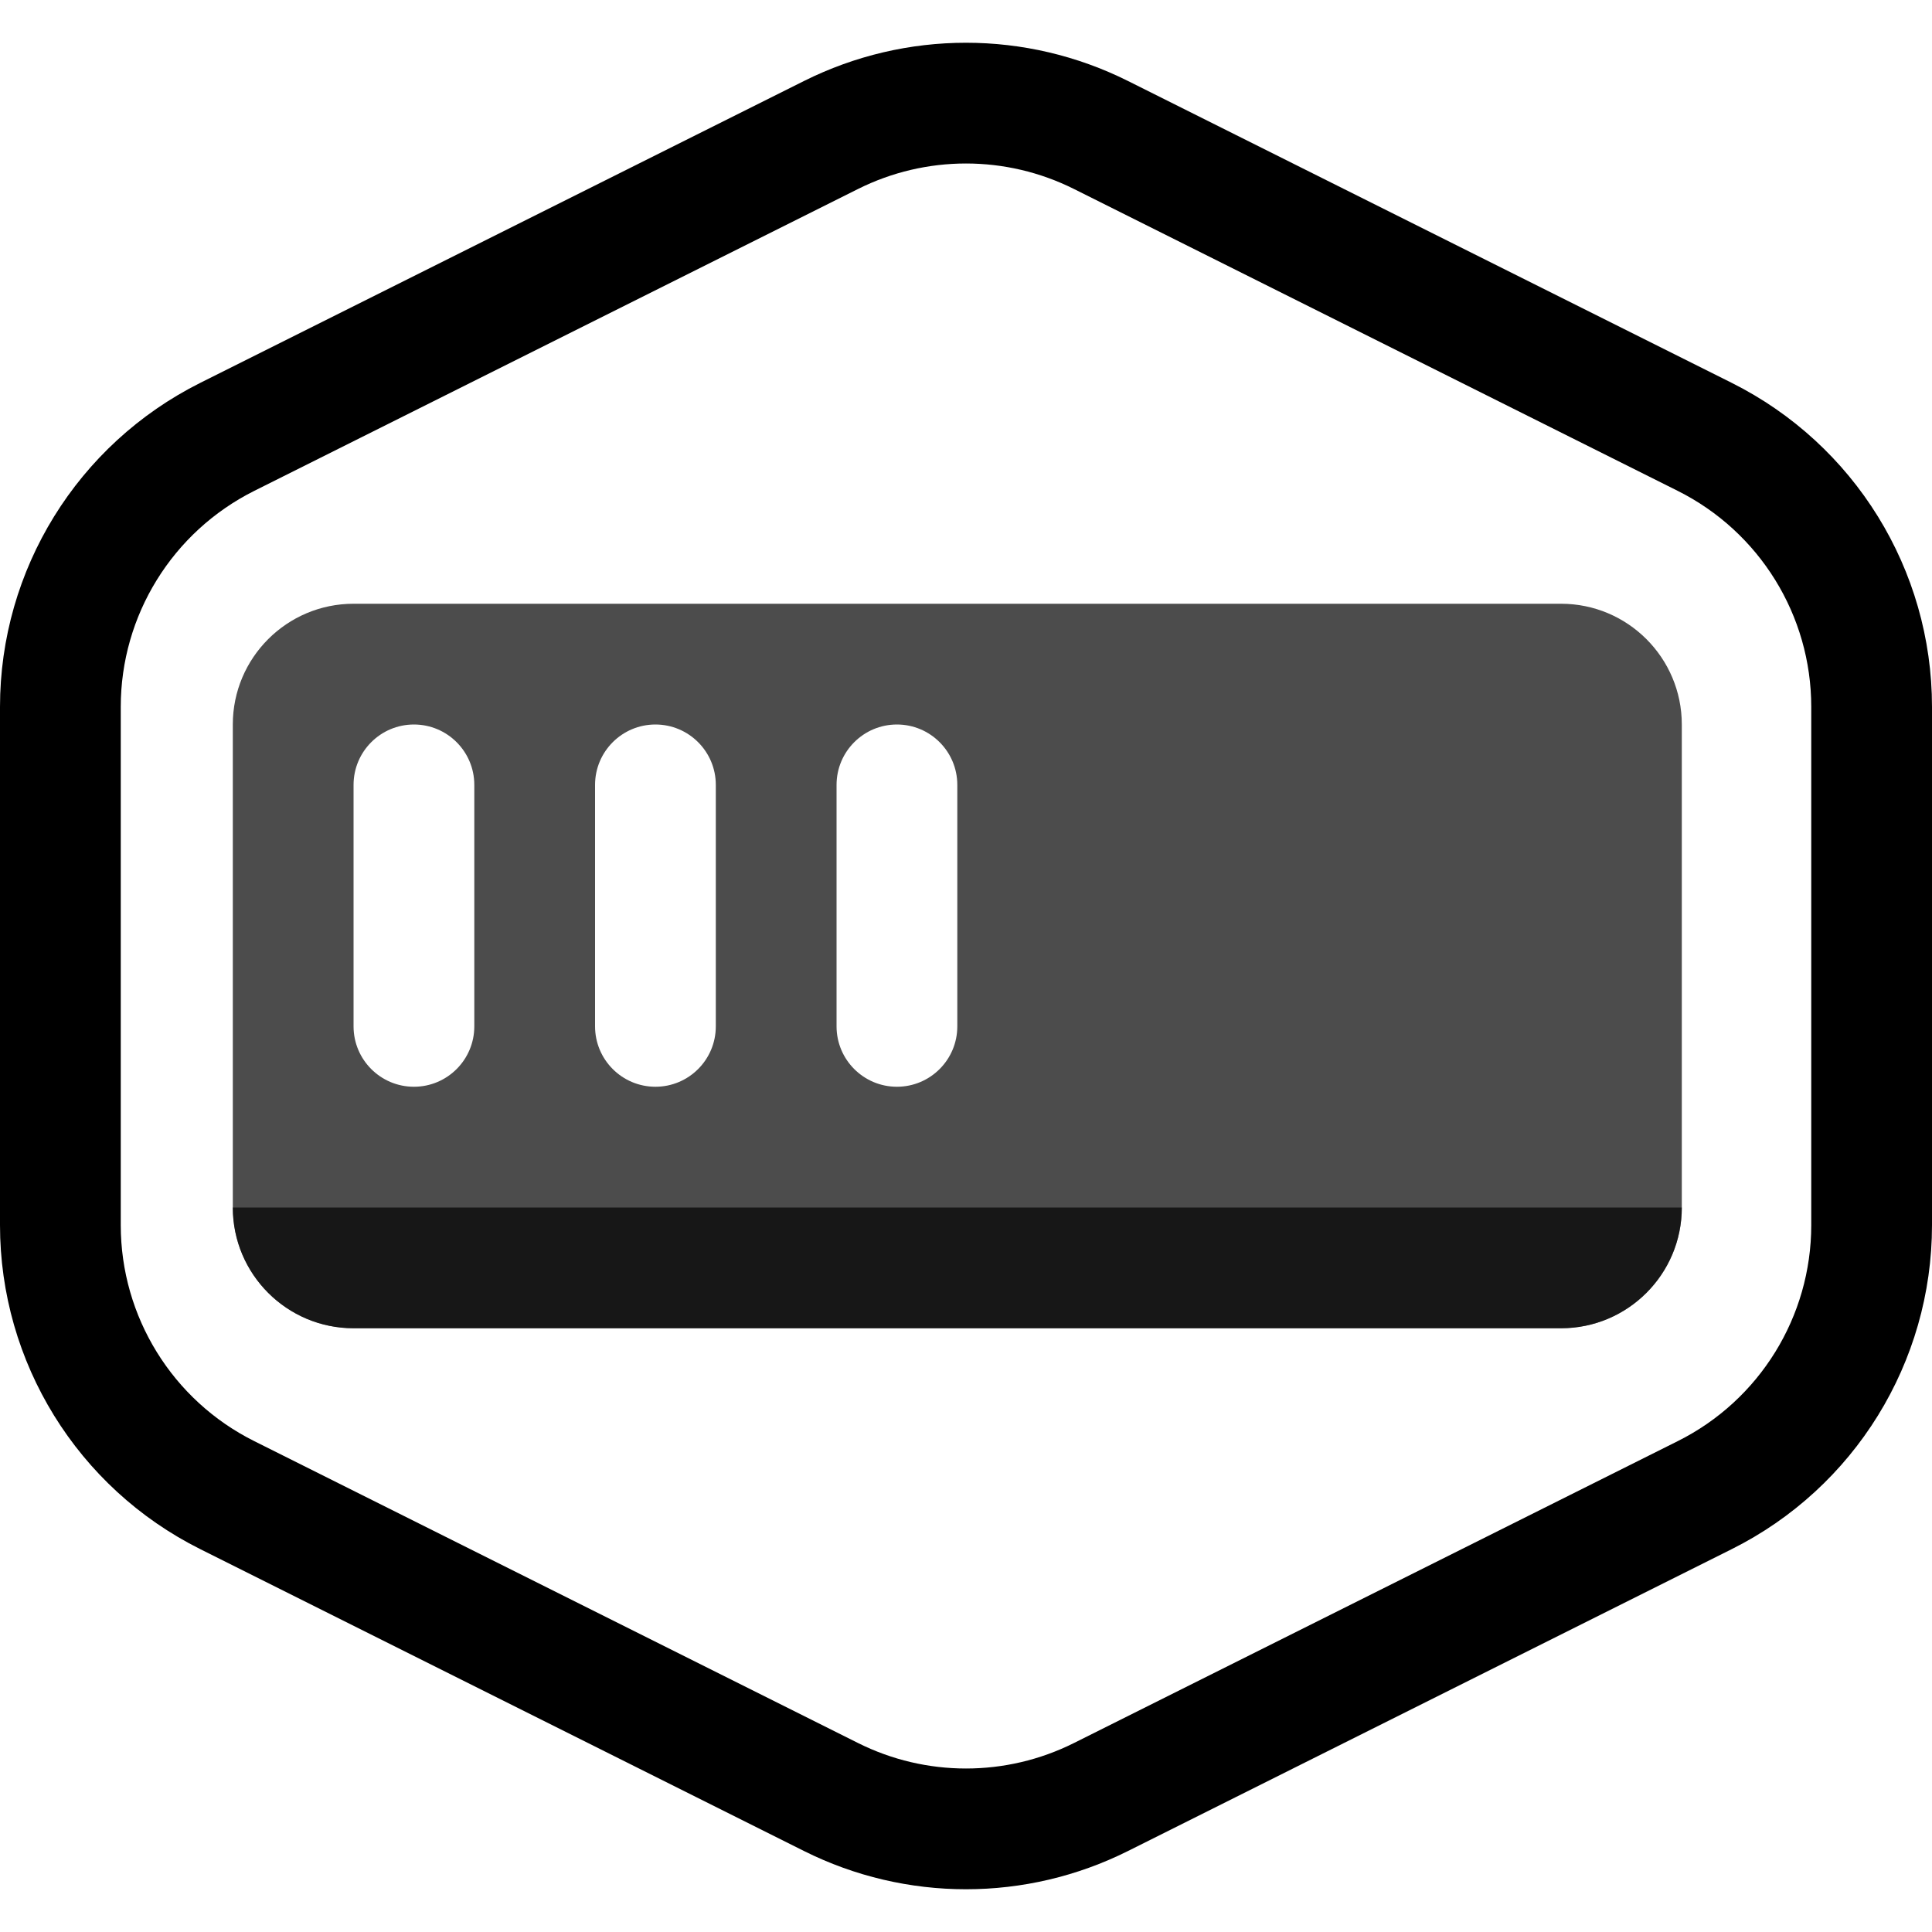
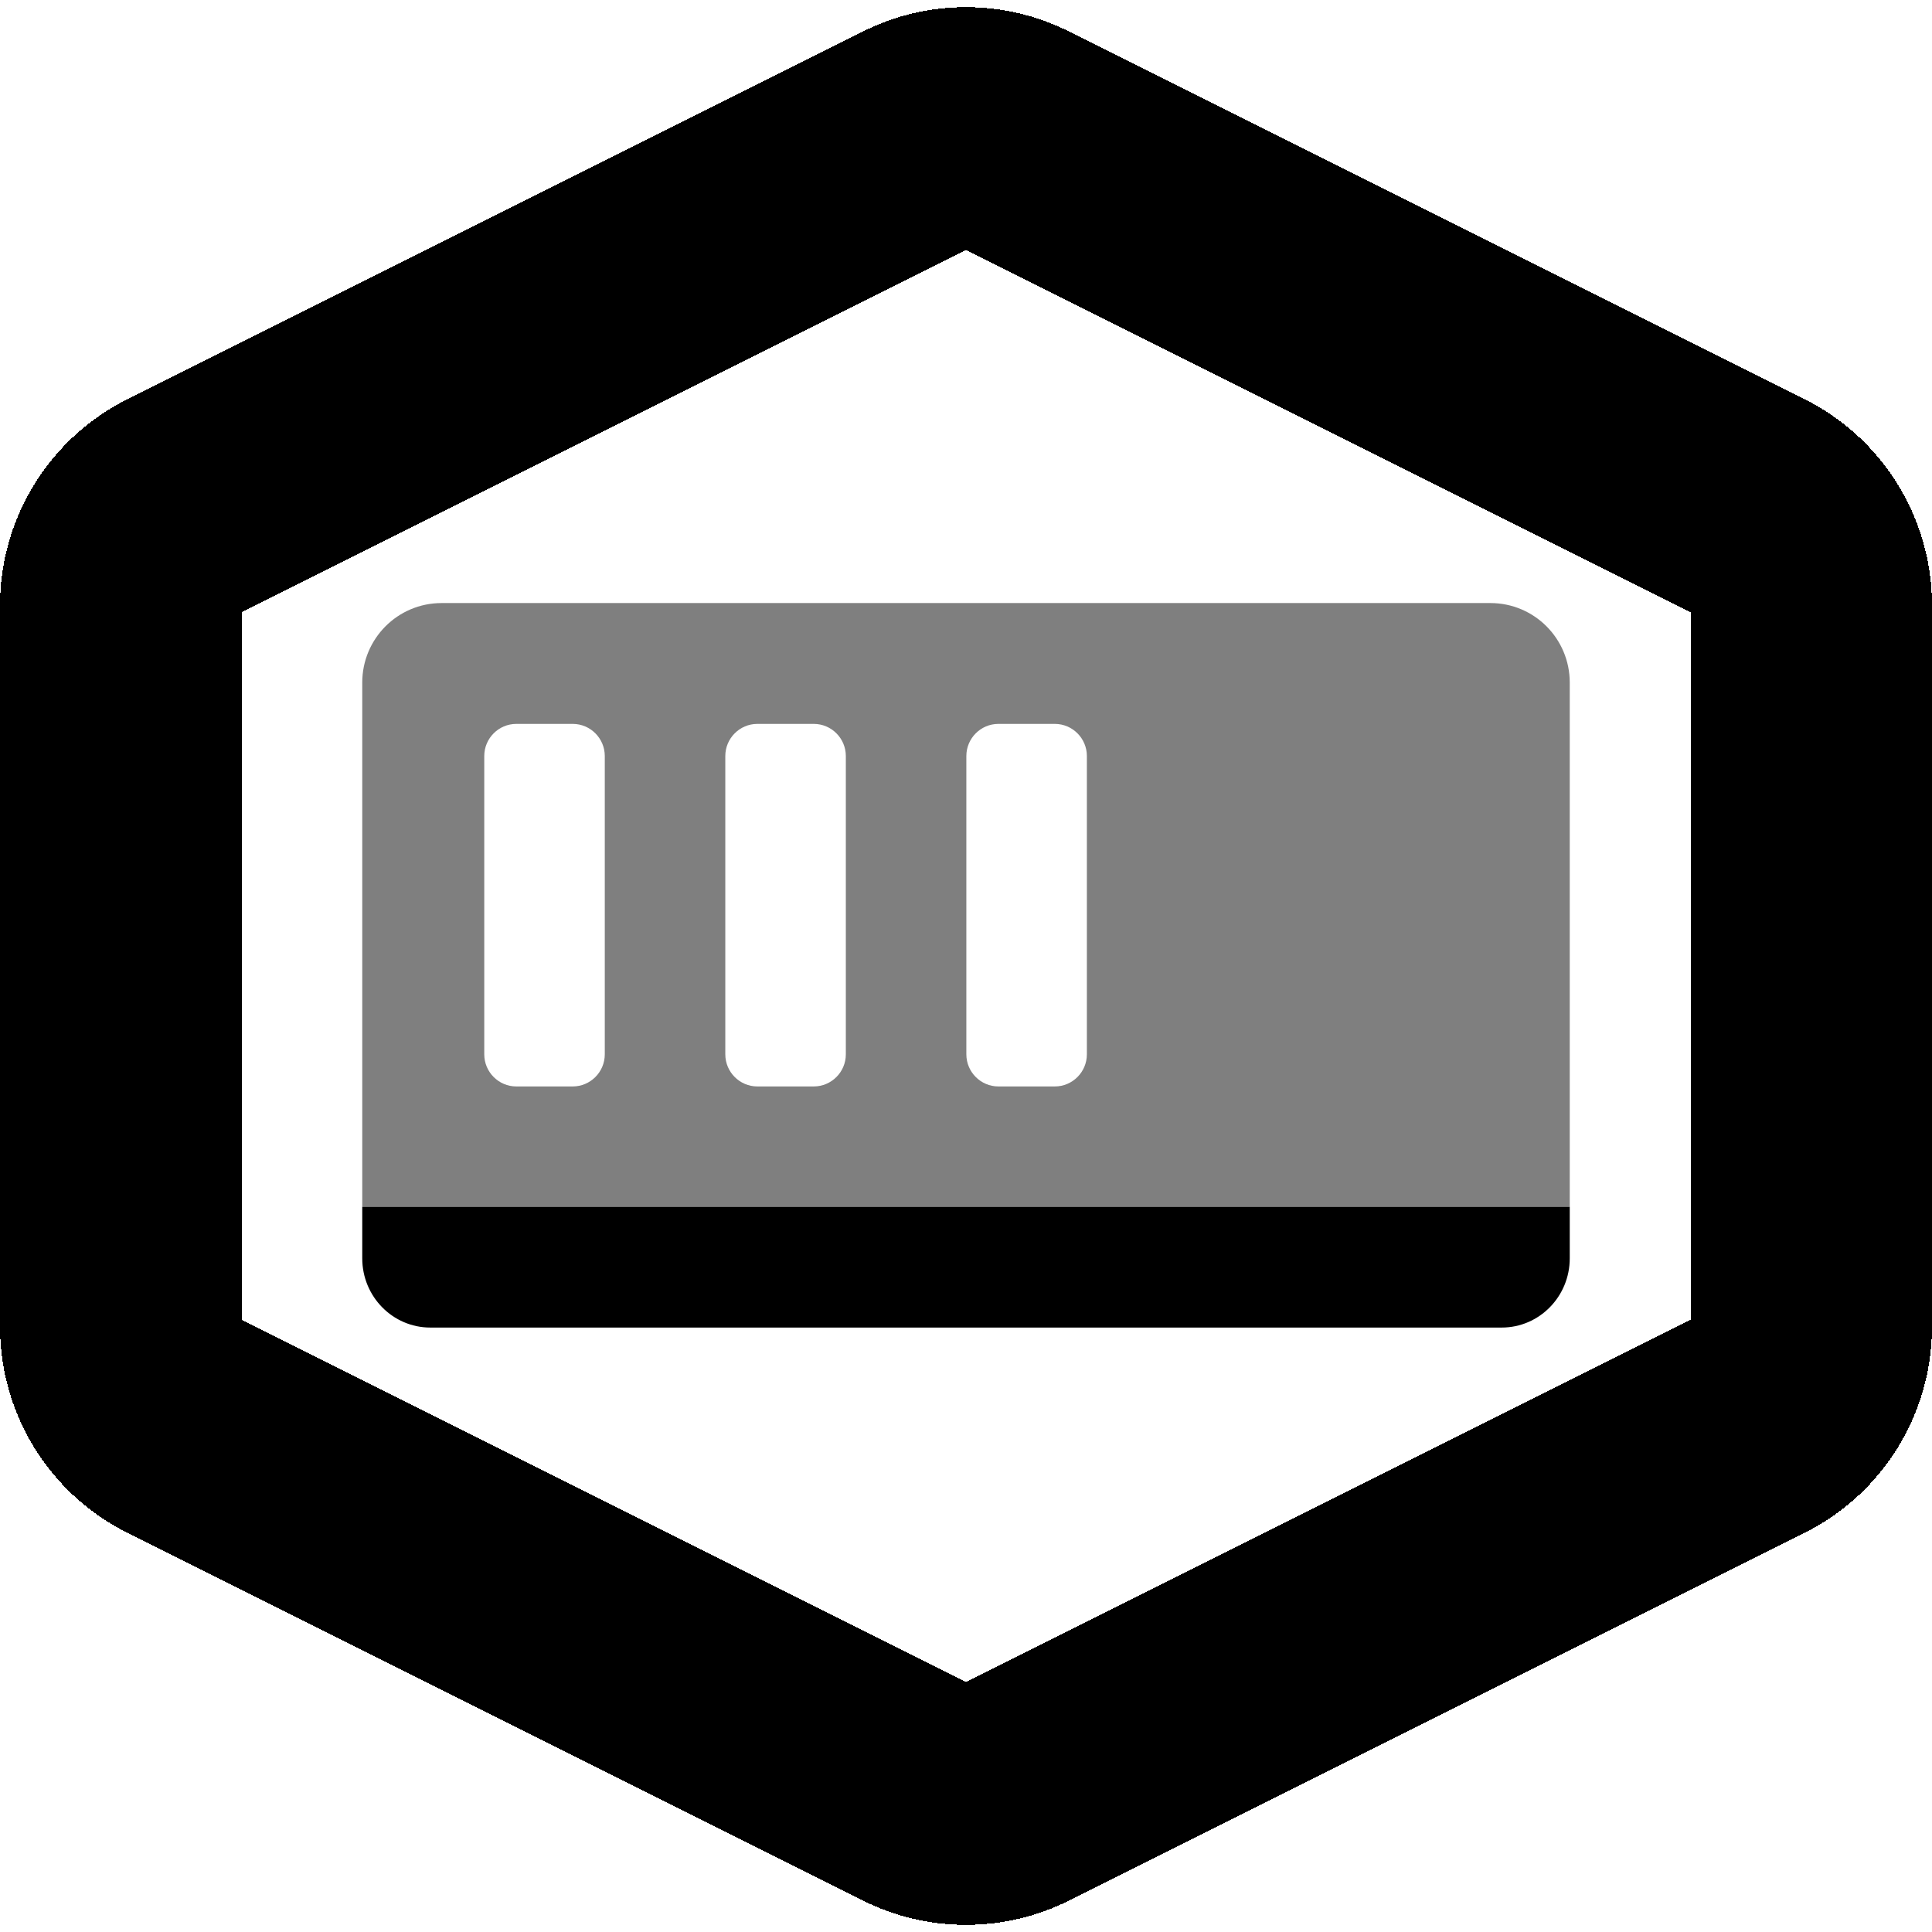
- <svg xmlns="http://www.w3.org/2000/svg" width="16" height="16" viewBox="0 0 16 16" fill="none">
-   <path d="M6.882 1.118C7.586 0.766 8.414 0.766 9.118 1.118L14.118 3.618C14.965 4.042 15.5 4.907 15.5 5.854V10.146C15.5 11.093 14.965 11.959 14.118 12.382L9.118 14.882C8.414 15.234 7.586 15.234 6.882 14.882L1.882 12.382C1.035 11.959 0.5 11.093 0.5 10.146V5.854C0.5 4.907 1.035 4.042 1.882 3.618L6.882 1.118Z" stroke="black" />
-   <path d="M1.928 10H13.928C13.928 10.552 13.48 11 12.928 11H2.928C2.376 11 1.928 10.552 1.928 10Z" fill="black" fill-opacity="0.7" />
-   <path fill-rule="evenodd" clip-rule="evenodd" d="M2.928 5C2.376 5 1.928 5.448 1.928 6V10C1.928 10.552 2.376 11 2.928 11H12.928C13.48 11 13.928 10.552 13.928 10V6C13.928 5.448 13.48 5 12.928 5H2.928ZM3.428 6C3.152 6 2.928 6.224 2.928 6.5V8.5C2.928 8.776 3.152 9 3.428 9C3.704 9 3.928 8.776 3.928 8.5V6.5C3.928 6.224 3.704 6 3.428 6ZM4.928 6.5C4.928 6.224 5.152 6 5.428 6C5.704 6 5.928 6.224 5.928 6.5V8.5C5.928 8.776 5.704 9 5.428 9C5.152 9 4.928 8.776 4.928 8.5V6.5ZM7.428 6C7.152 6 6.928 6.224 6.928 6.5V8.5C6.928 8.776 7.152 9 7.428 9C7.704 9 7.928 8.776 7.928 8.5V6.5C7.928 6.224 7.704 6 7.428 6Z" fill="black" fill-opacity="0.7" />
+ <svg xmlns="http://www.w3.org/2000/svg" width="16" height="16" viewBox="0 0 16 16" fill="none" version="1.1" id="svg188">
+   <defs id="defs192" />
+   <g id="g69794" transform="matrix(0.04705882,0,0,0.04705882,-18.42057,-1.143513)" style="stroke-width:11.444">
+     <g id="g5225" transform="translate(0,-0.1217843)">
+       <path id="path730" style="opacity:0.5;fill:#000000;stroke-width:11.444" d="m 469.148,130.55 c -7.717,0 -13.961,6.26 -13.961,13.998 v 92.252 h 212.5 v -92.252 c 0,-7.738 -6.243,-13.998 -13.961,-13.998 z m 13.145,21.267 h 9.942 c 3.101,0 5.634,2.54 5.634,5.649 v 52.502 c 0,3.109 -2.533,5.649 -5.634,5.649 h -9.942 c -3.101,0 -5.634,-2.54 -5.634,-5.649 v -52.502 c -1e-5,-3.109 2.532,-5.649 5.634,-5.649 z m 42.42,0 h 9.942 c 3.101,0 5.634,2.54 5.634,5.649 v 52.502 c 0,3.109 -2.533,5.649 -5.634,5.649 h -9.942 c -3.101,0 -5.634,-2.54 -5.634,-5.649 v -52.502 c -10e-6,-3.109 2.532,-5.649 5.634,-5.649 z m 42.42,0 h 9.942 c 3.101,0 5.634,2.54 5.634,5.649 v 52.502 c 0,3.109 -2.533,5.649 -5.634,5.649 h -9.942 c -3.101,0 -5.634,-2.54 -5.634,-5.649 v -52.502 c -10e-6,-3.109 2.532,-5.649 5.634,-5.649 z" />
+       <path d="m 455.187,236.8 h 212.5 v 9.065 c 0,6.73 -5.362,12.185 -11.976,12.185 H 467.163 c -6.614,0 -11.976,-5.455 -11.976,-12.185 z" fill="#472ea8" id="path728" style="fill:#000000;stroke-width:11.444" />
+       <path style="color:#000000;fill:#000000;stroke-linecap:square;stroke-linejoin:round;-inkscape-stroke:none;shape-rendering:crispEdges" d="m 561.438,25.678 c -6.219,0 -12.428,1.437 -18.107,4.275 a 21.252,21.252 0 0 0 -0.002,0.002 L 413.826,94.697 a 21.252,21.252 0 0 0 -0.002,0 C 400.121,101.549 391.438,115.586 391.438,130.916 v 126.979 c 0,15.33 8.627,29.376 22.387,36.256 a 21.252,21.252 0 0 0 0.002,0 l 129.502,64.742 a 21.252,21.252 0 0 0 0.002,0.002 c 11.395,5.695 24.82,5.695 36.215,0 a 21.252,21.252 0 0 0 0.002,-0.002 l 129.502,-64.742 a 21.252,21.252 0 0 0 0.002,-0.002 c 13.758,-6.88 22.387,-20.923 22.387,-36.254 V 130.916 c 0,-15.33 -8.685,-29.367 -22.387,-36.219 a 21.252,21.252 0 0 0 -0.002,0 L 579.547,29.955 a 21.252,21.252 0 0 0 -0.002,-0.002 c -5.679,-2.839 -11.888,-4.275 -18.107,-4.275 z m 0,42.738 127.5,63.742 v 124.531 l -127.5,63.742 -127.5,-63.742 V 132.158 Z" id="path5436" />
+     </g>
+   </g>
</svg>
